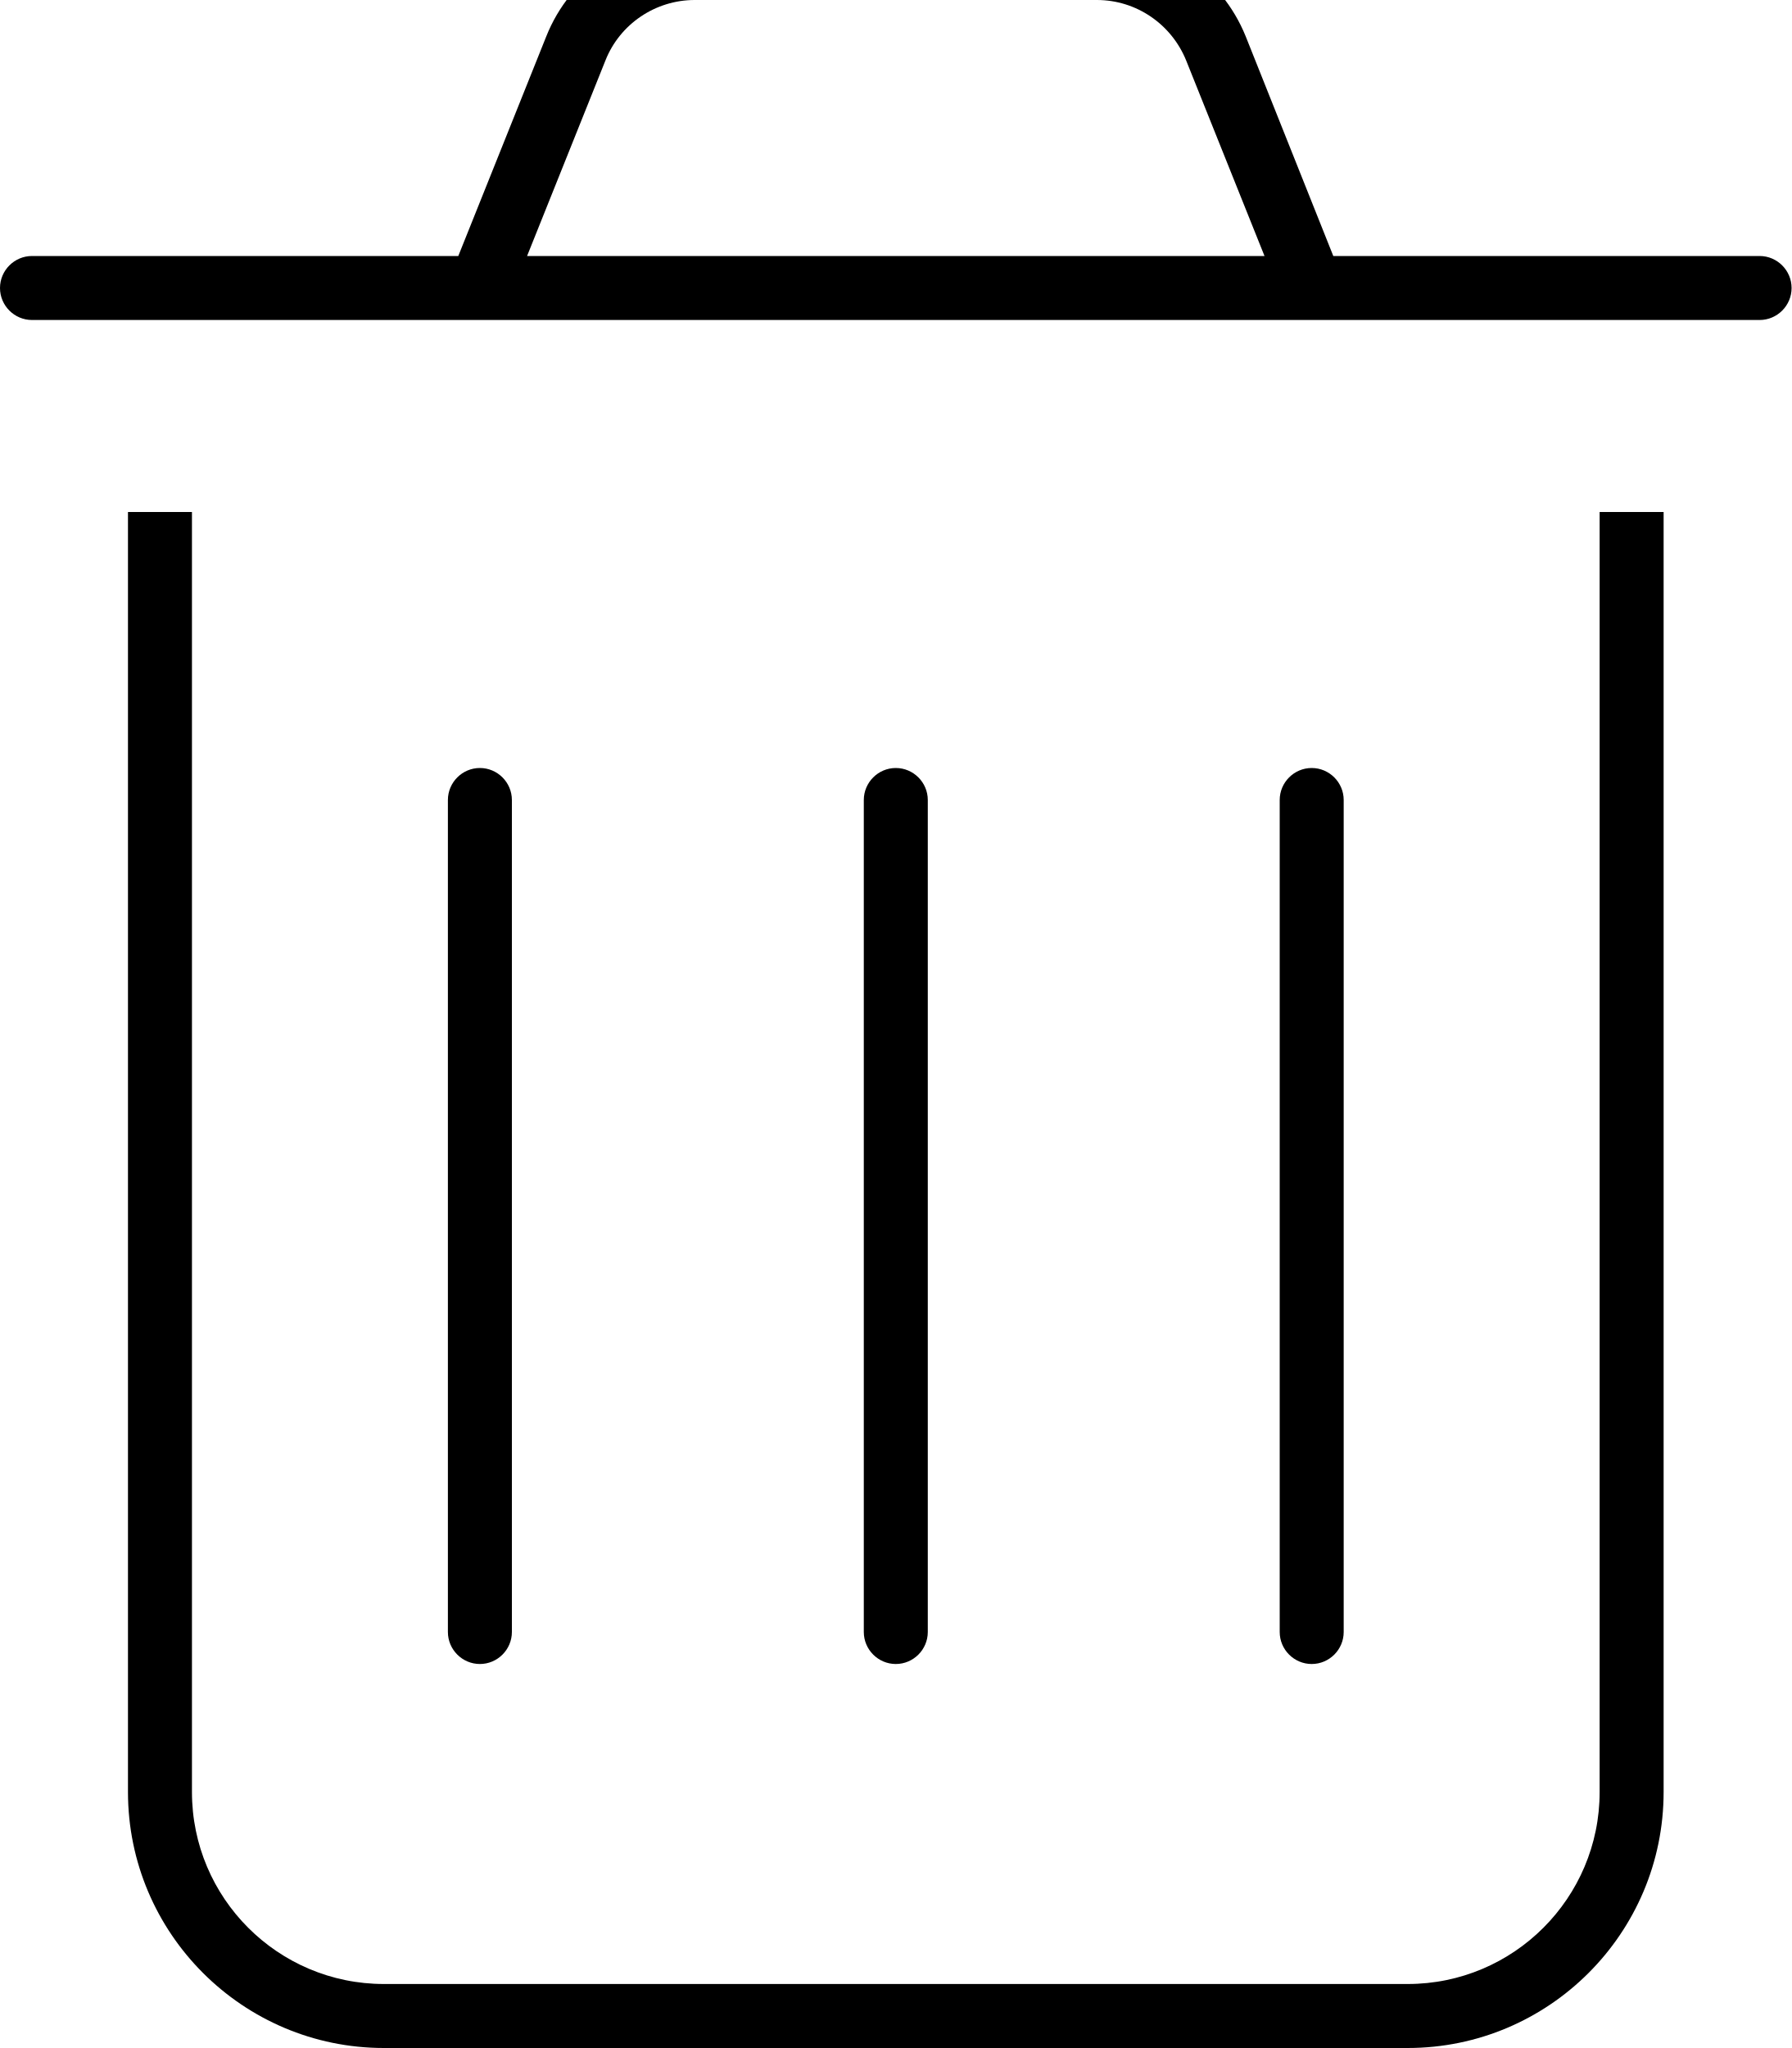
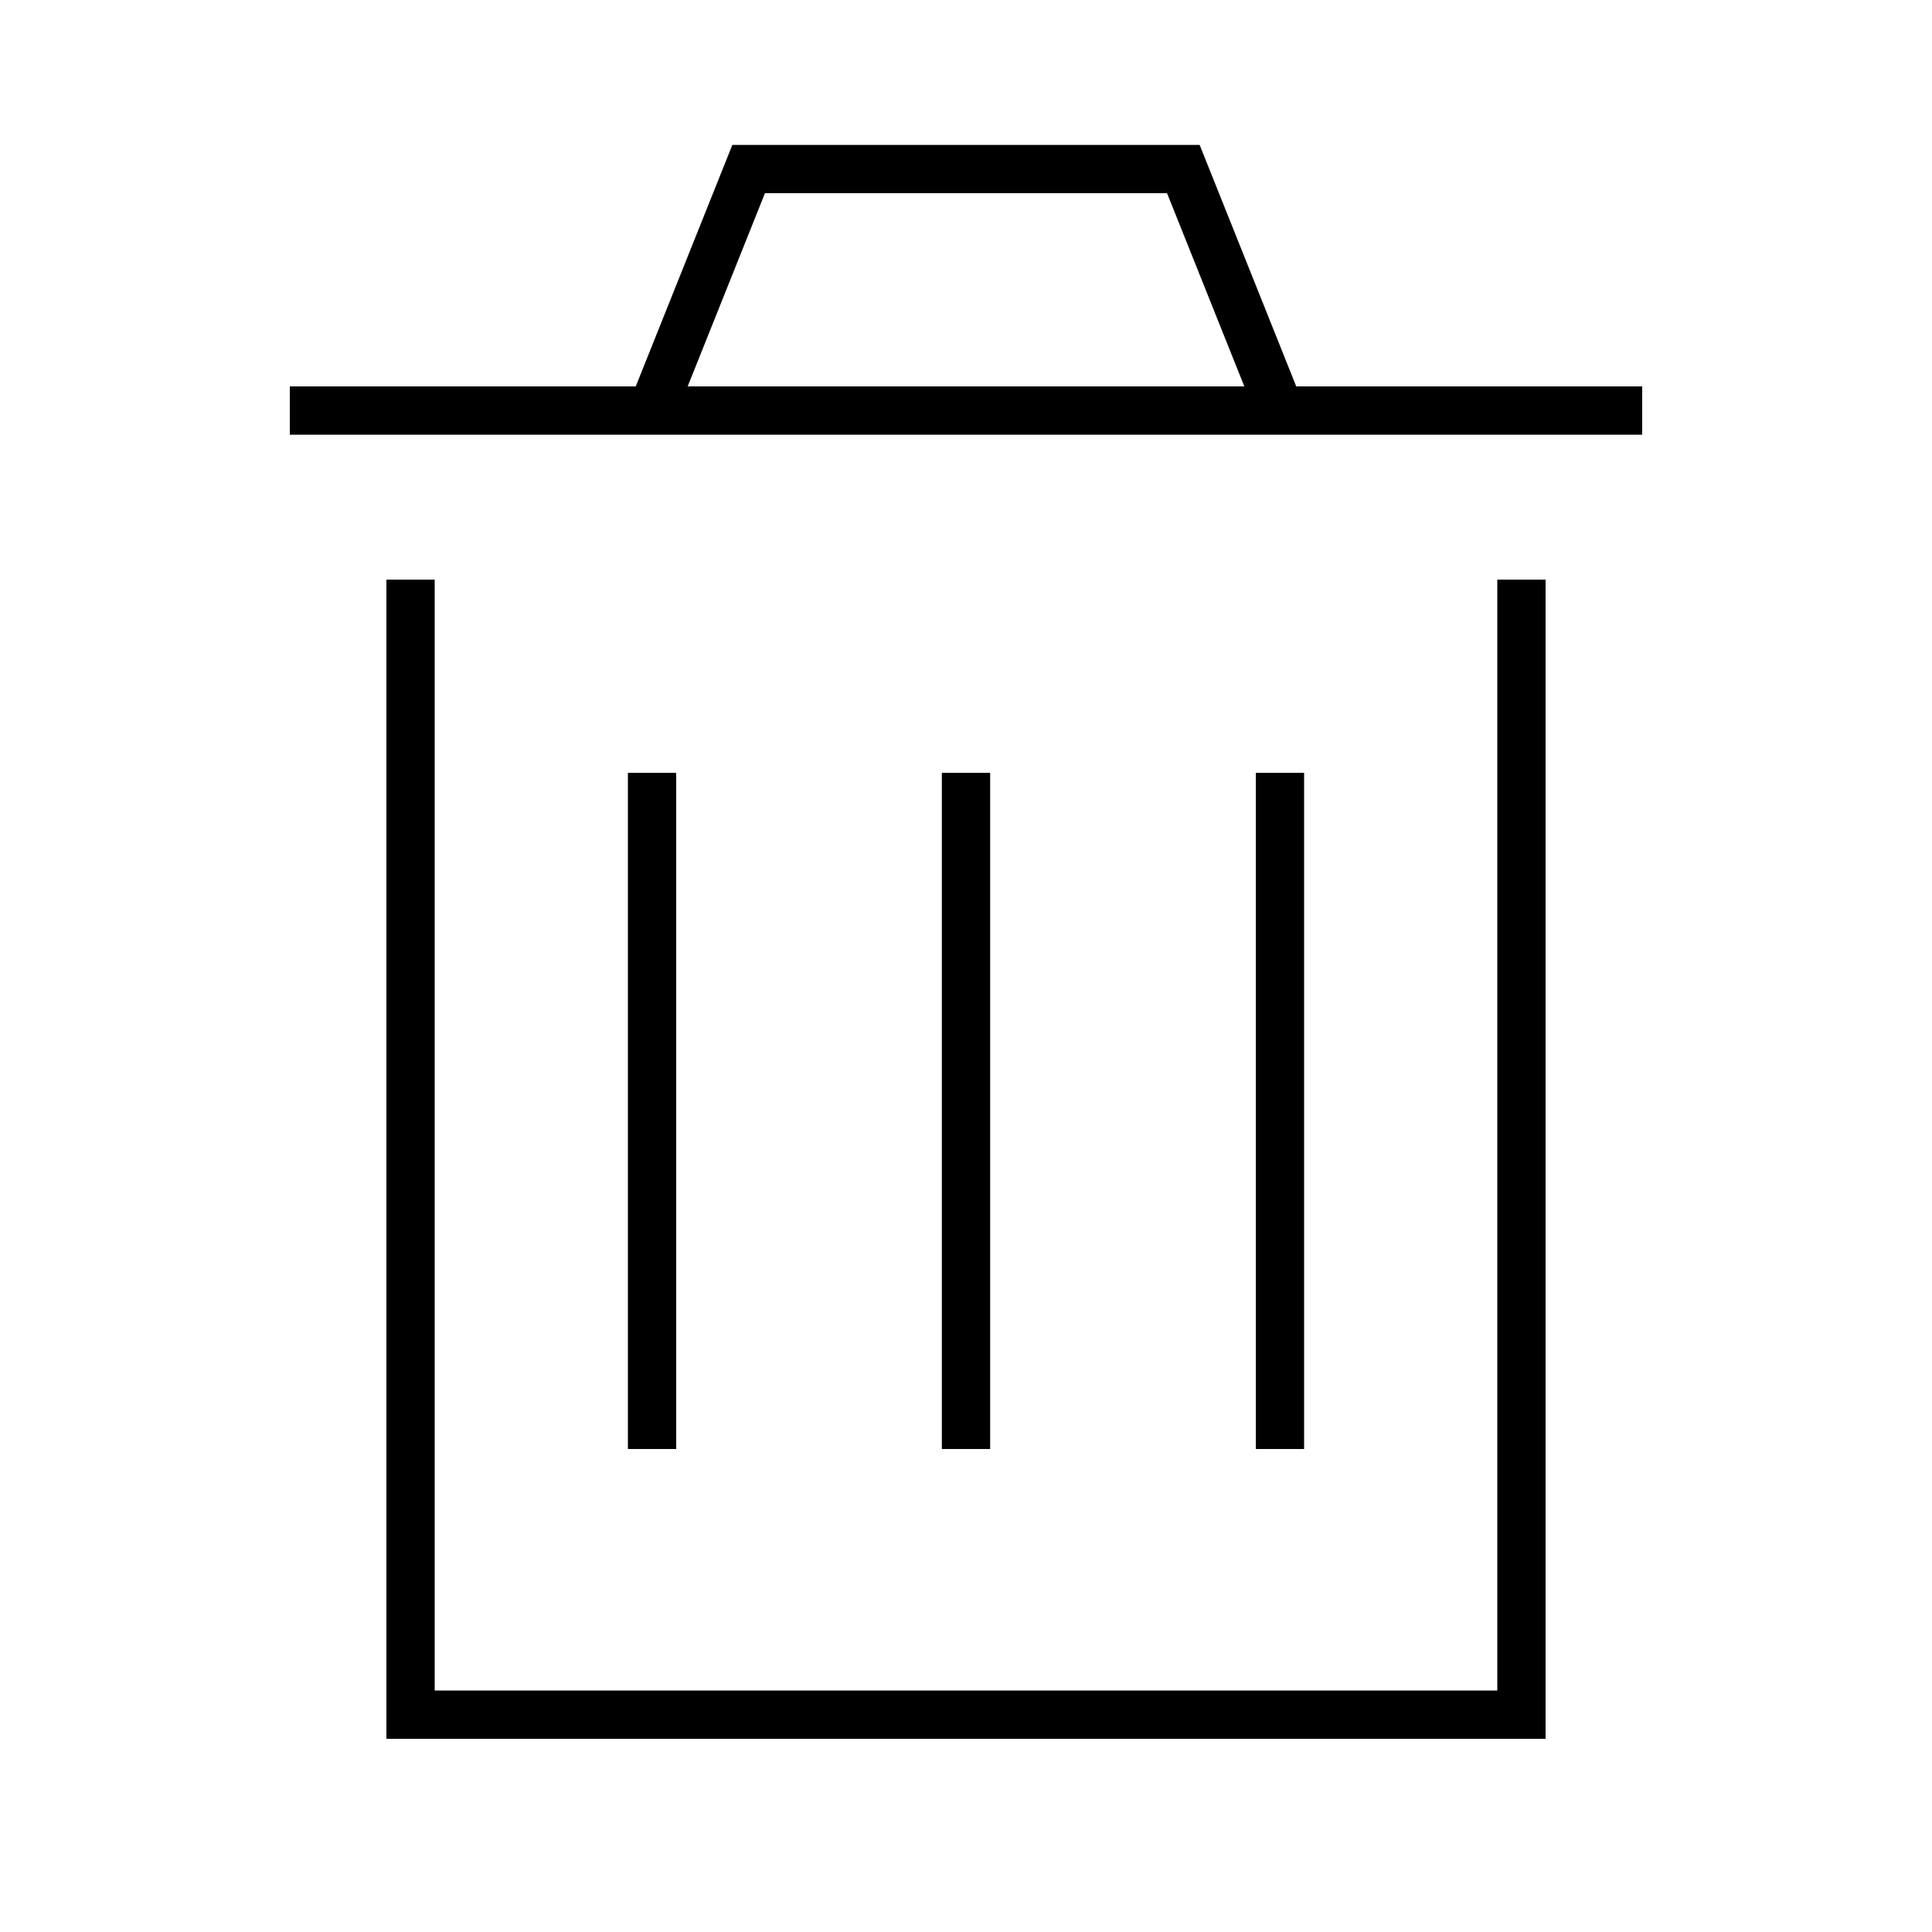
- <svg xmlns="http://www.w3.org/2000/svg" viewBox="0 0 448 512">
-   <path fill="currentColor" d="M151.4 15.1C155 6 163.9 0 173.7 0L274.3 0c9.8 0 18.6 6 22.3 15.1l19.6 48.9-184.4 0 19.6-48.9zM114.6 64L8 64c-4.4 0-8 3.6-8 8s3.6 8 8 8l432 0c4.4 0 8-3.6 8-8s-3.6-8-8-8L333.4 64 311.5 9.1C305.4-6 290.7-16 274.3-16L173.7-16c-16.4 0-31.1 10-37.1 25.1L114.6 64zM32 128l0 320c0 35.3 28.7 64 64 64l256 0c35.3 0 64-28.7 64-64l0-320-16 0 0 320c0 26.5-21.5 48-48 48L96 496c-26.5 0-48-21.5-48-48l0-320-16 0zm96 72c0-4.4-3.6-8-8-8s-8 3.6-8 8l0 208c0 4.4 3.6 8 8 8s8-3.6 8-8l0-208zm104 0c0-4.4-3.6-8-8-8s-8 3.6-8 8l0 208c0 4.4 3.6 8 8 8s8-3.6 8-8l0-208zm104 0c0-4.4-3.6-8-8-8s-8 3.6-8 8l0 208c0 4.4 3.6 8 8 8s8-3.6 8-8l0-208z" />
+ <svg xmlns="http://www.w3.org/2000/svg" viewBox="0 0 640 640">
+   <path fill="currentColor" d="M248 48L242.6 48L210.6 128L96 128L96 144L544 144L544 128L429.4 128L399.4 53L397.4 48L248 48zM412.2 128L227.8 128L253.4 64L386.6 64L412.2 128zM128 192L128 576L512 576L512 192L496 192L496 560L144 560L144 192L128 192zM224 264L224 256L208 256L208 480L224 480L224 264zM328 264L328 256L312 256L312 480L328 480L328 264zM432 264L432 256L416 256L416 480L432 480L432 264z" />
</svg>
